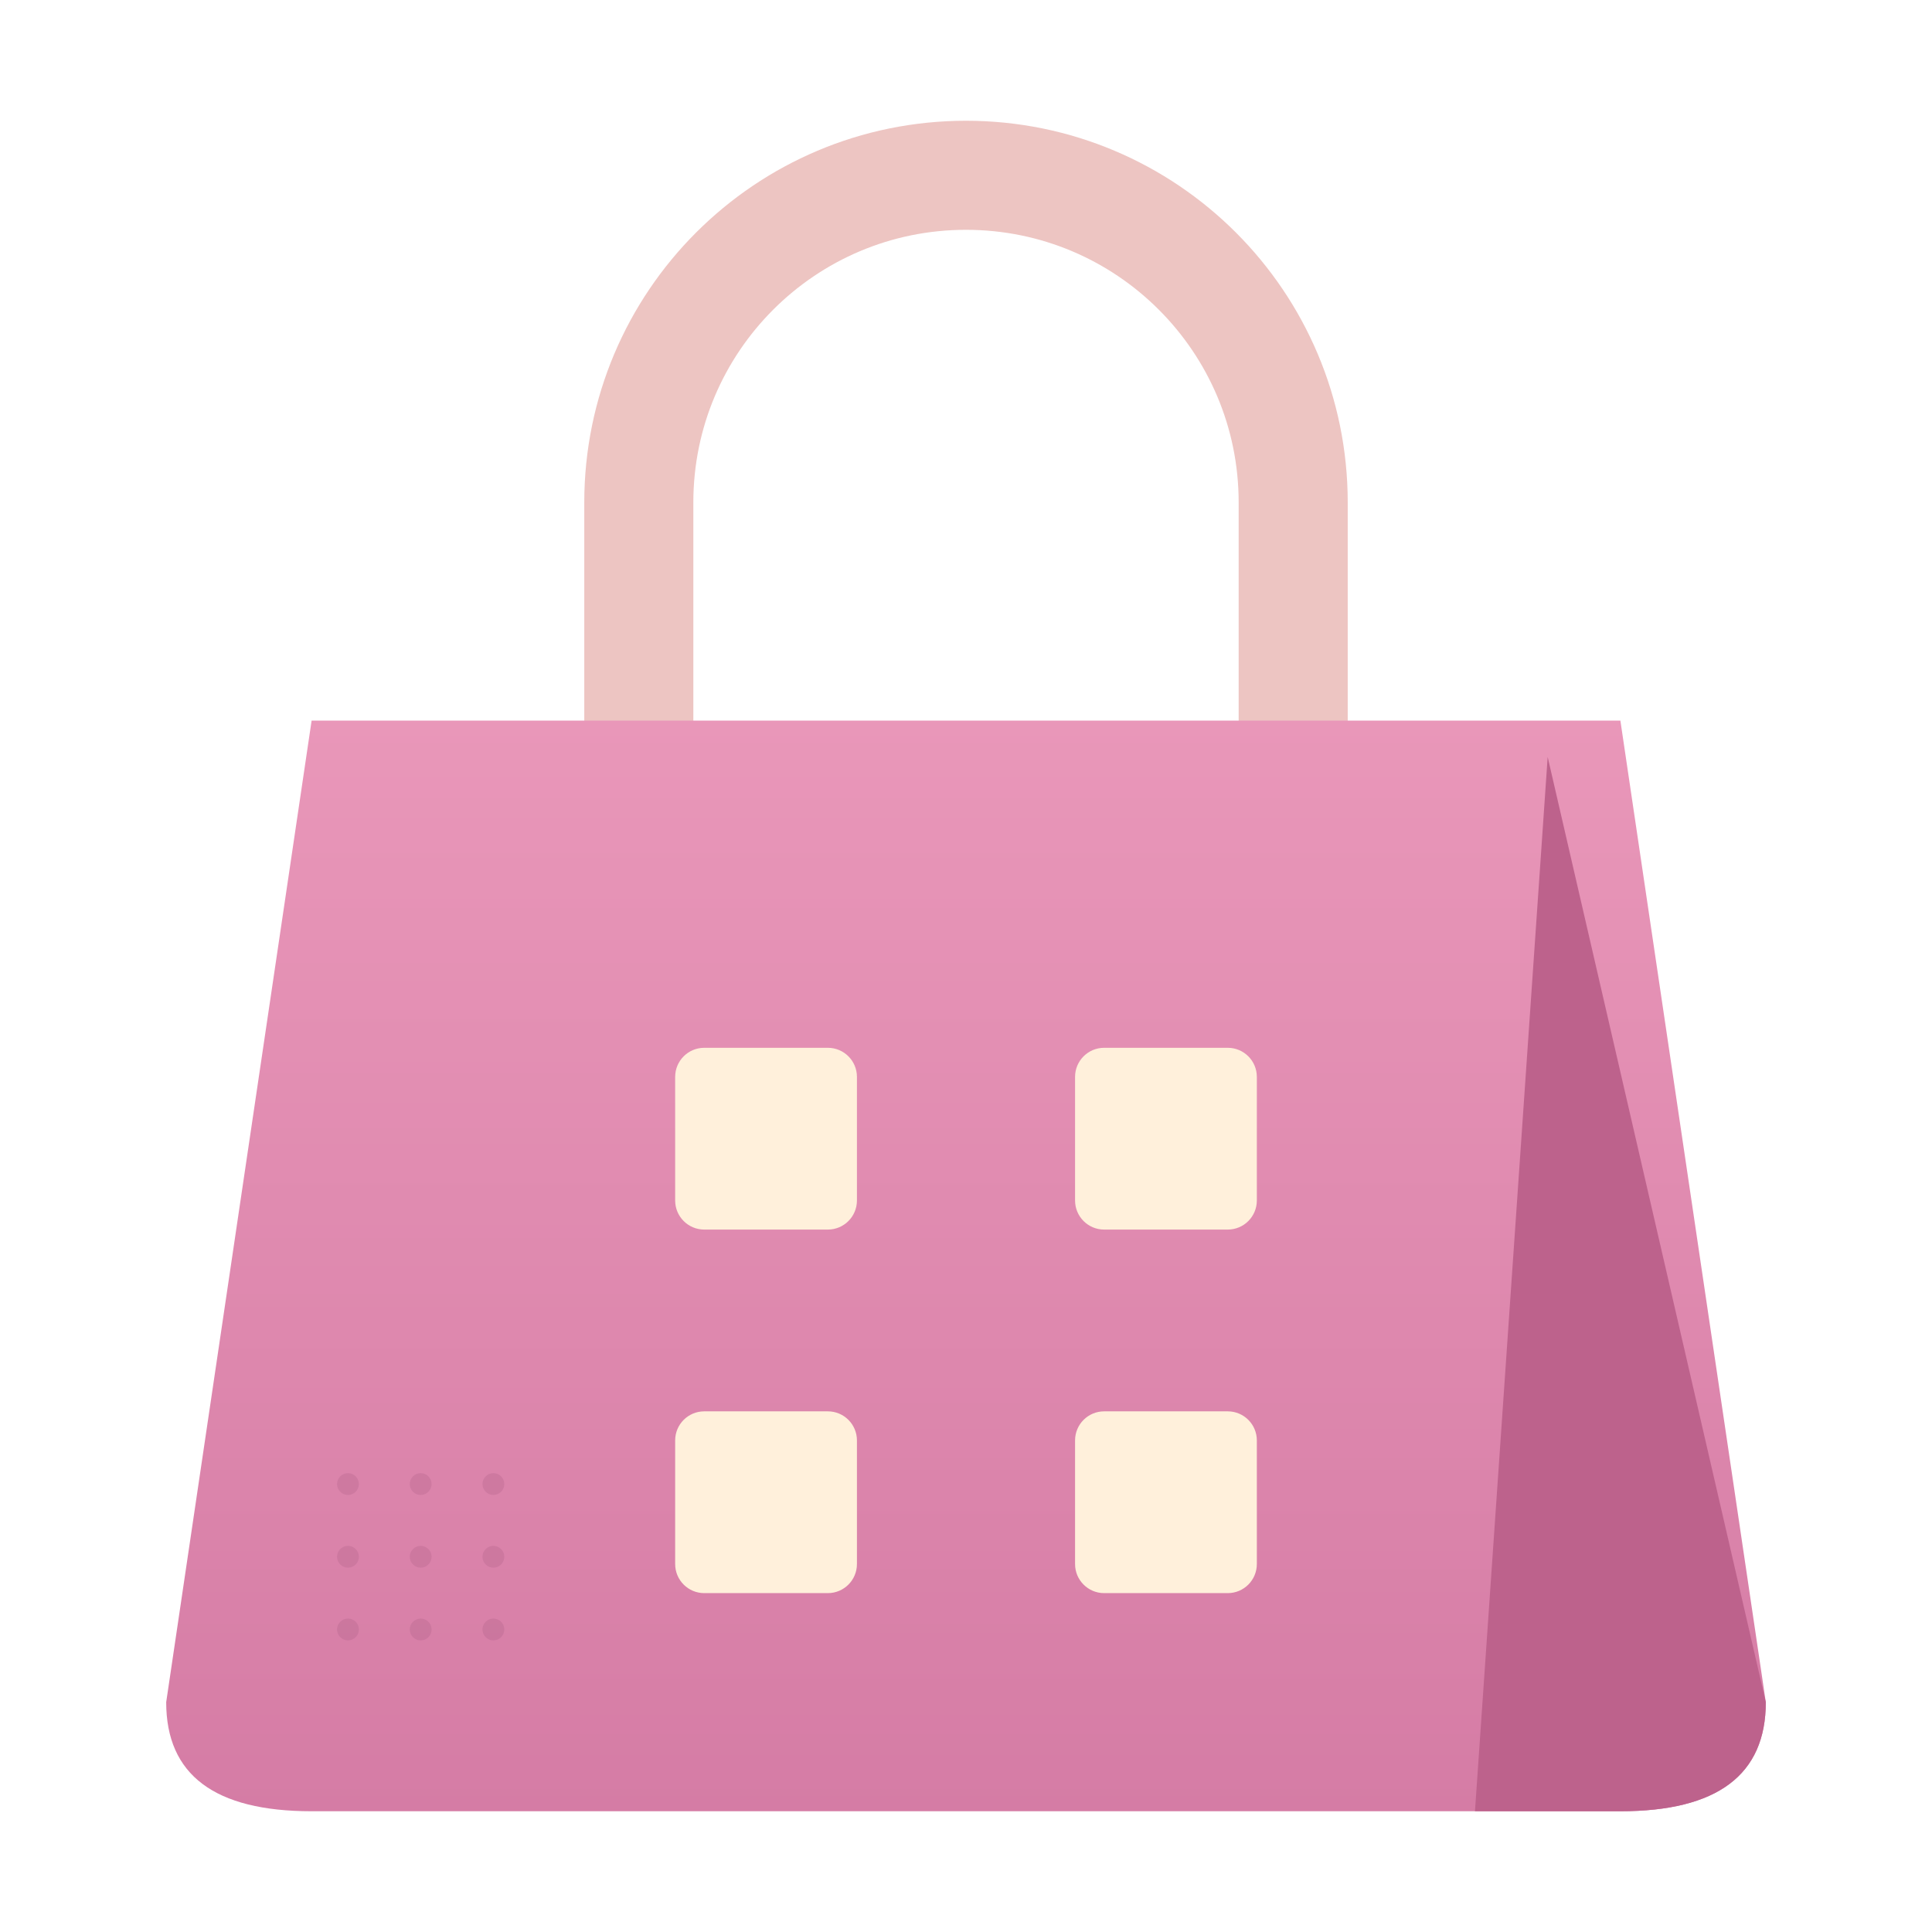
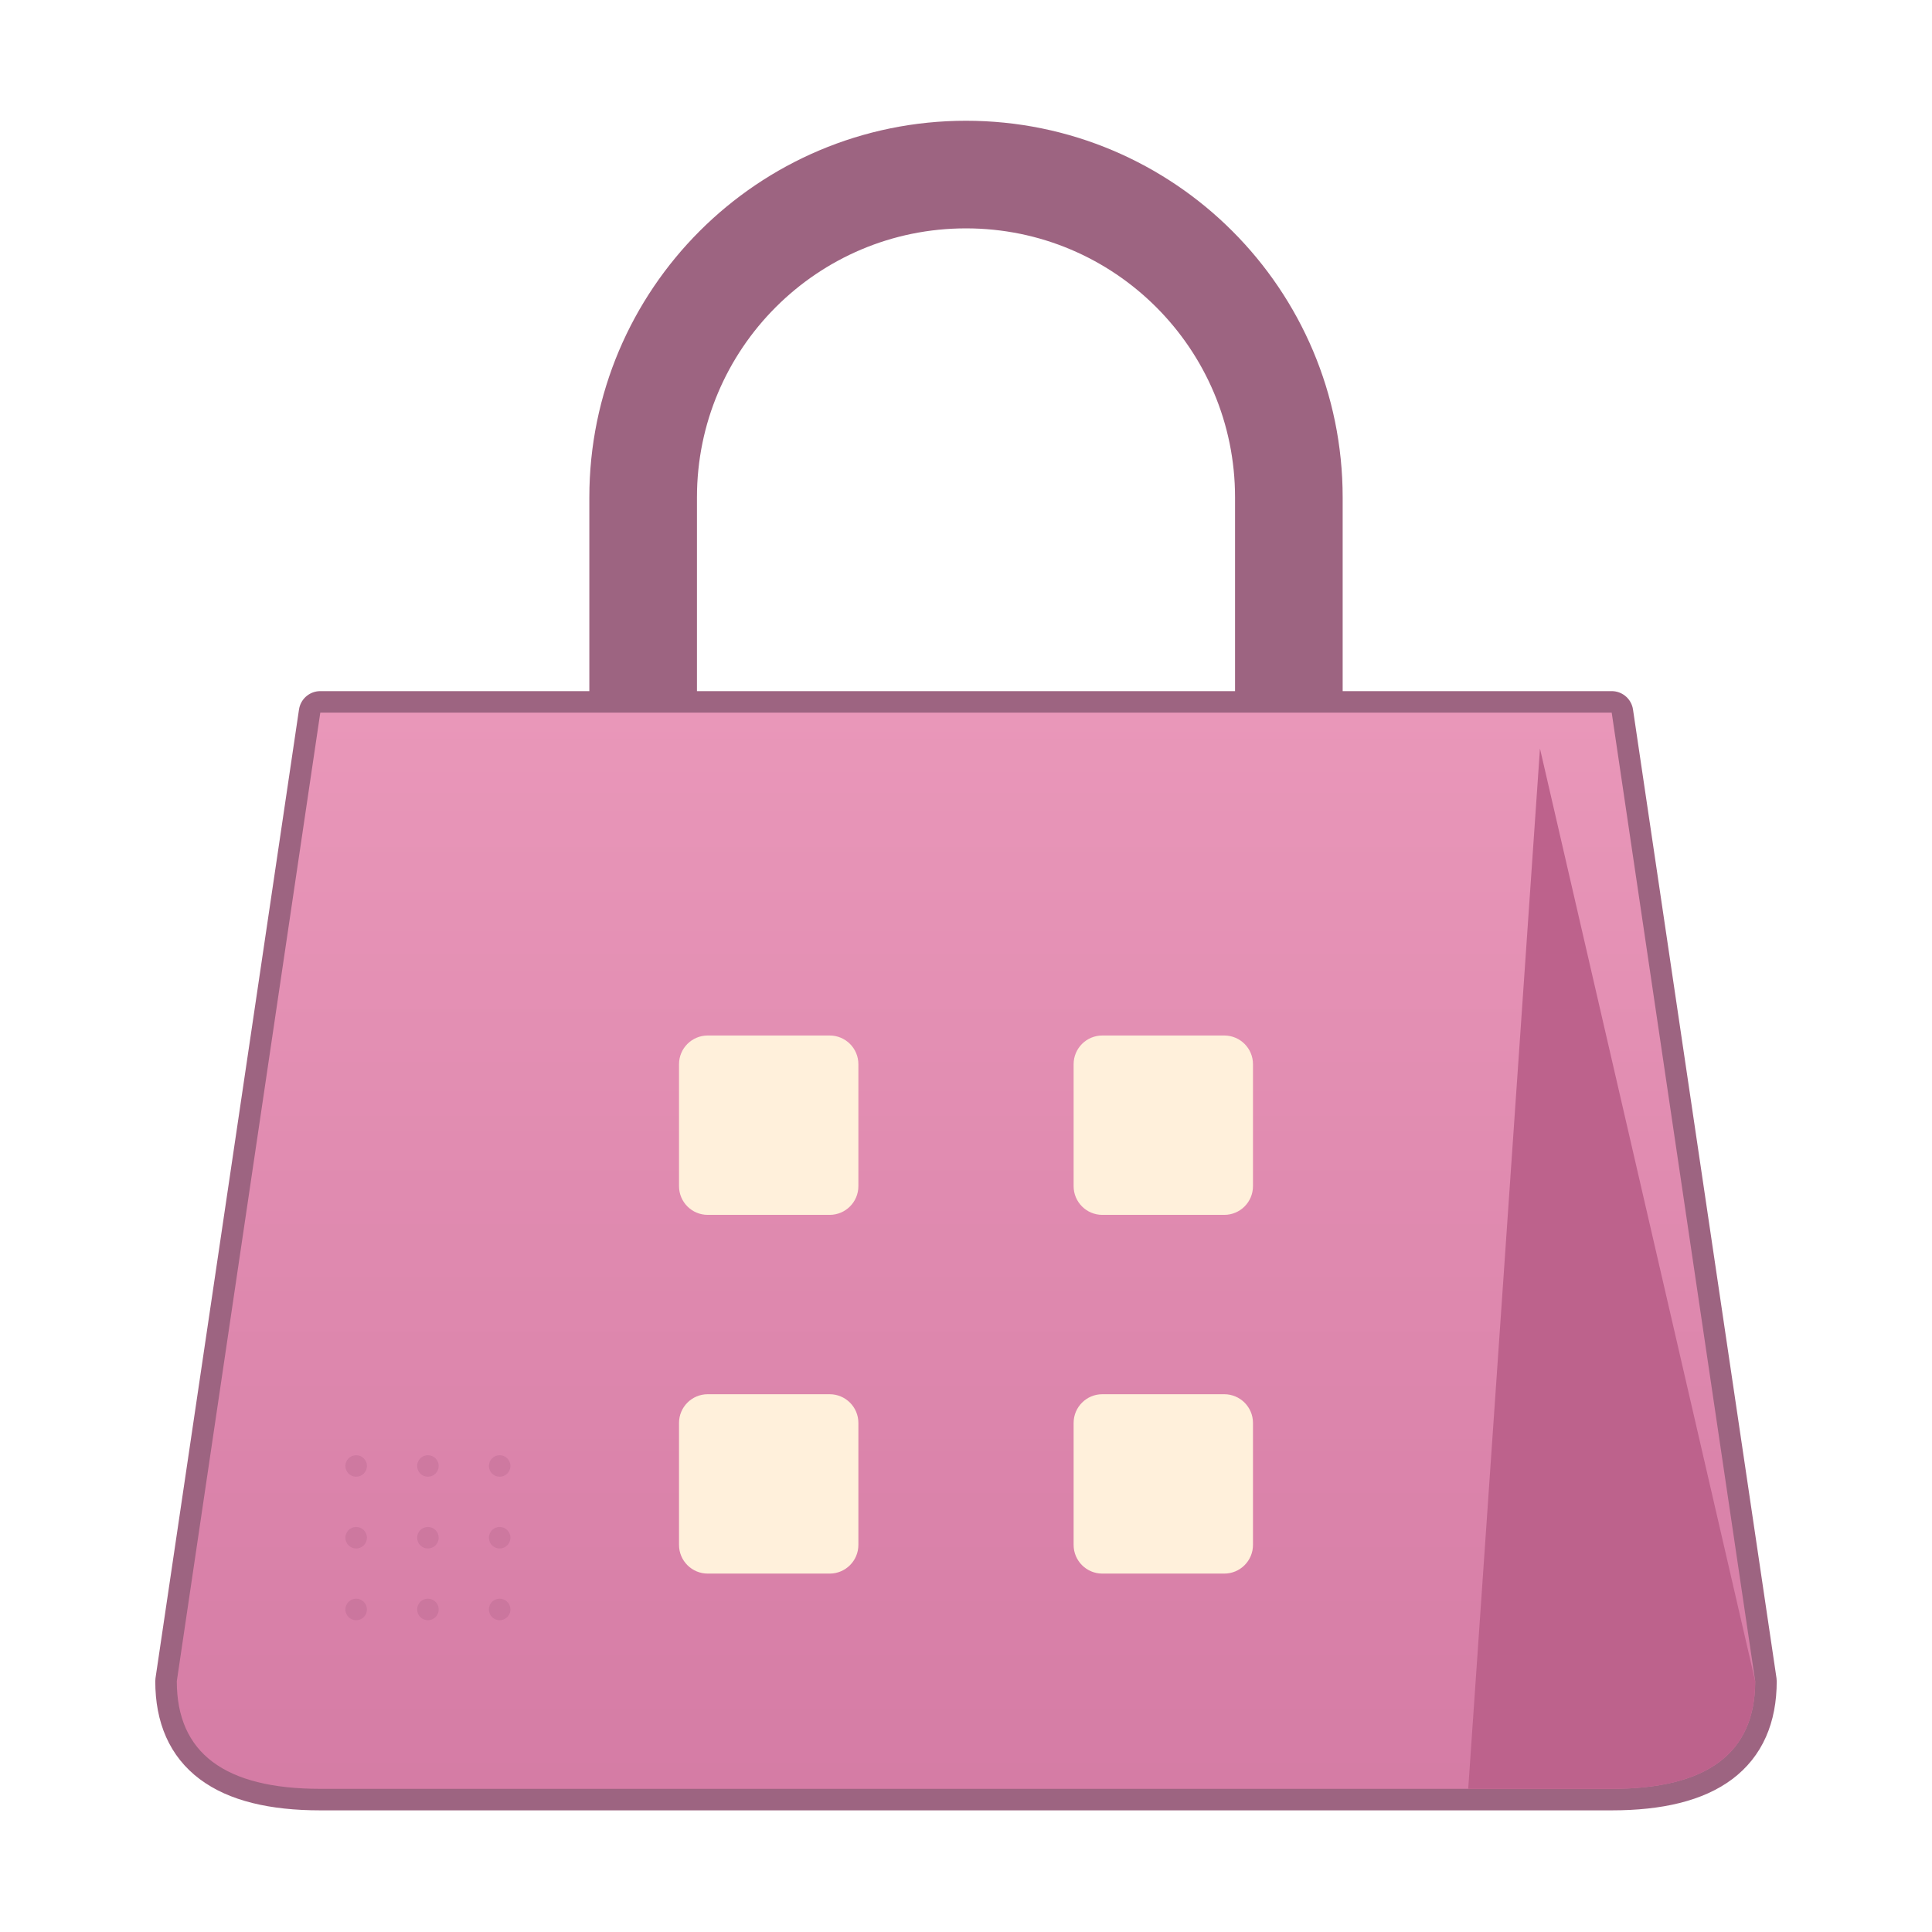
<svg xmlns="http://www.w3.org/2000/svg" width="64" height="64" viewBox="0 0 64 64">
-   <g id="frameless-artwork" transform="translate(-6.537634 -5.032258) scale(1.204301)">
+   <g id="frameless-artwork" transform="translate(-6.026525 -4.912467) scale(1.188329)">
    <defs>
      <linearGradient id="enamel" x1="0" y1="0" x2=".6" y2="1">
        <stop stop-color="#f5c3ca" />
        <stop offset=".4" stop-color="#e88bb6" />
        <stop offset="1" stop-color="#a4688f" />
      </linearGradient>
      <linearGradient id="ink" x1="0" y1="0" x2="1" y2="1">
        <stop stop-color="#f3b6c0" />
        <stop offset=".6" stop-color="#e56ea1" />
        <stop offset="1" stop-color="#a25682" />
      </linearGradient>
      <linearGradient id="gem" x1="0" y1="0" x2="1" y2="1">
        <stop stop-color="#ceb7cc" />
        <stop offset=".5" stop-color="#9272ba" />
        <stop offset="1" stop-color="#6e5991" />
      </linearGradient>
    </defs>
    <g stroke-linecap="round" stroke-linejoin="round" />
    <defs>
      <linearGradient id="bag" x1="0" y1="0" x2="0" y2="1">
        <stop stop-color="#e997b9" />
        <stop offset="1" stop-color="#d57ca5" />
      </linearGradient>
    </defs>
    <g data-material="authored" stroke-linecap="round" stroke-linejoin="round">
-       <path d="M23 25v-7a9 9 0 0 1 18 0v7" fill="none" stroke="#edc5c2" stroke-width="3" />
-       <path d="M14 24h36l4 27q0 3-4 3H14q-4 0-4-3Z" fill="url(#bag)" />
+       <path d="M23 25v-7a9 9 0 0 1 18 0v7" fill="none" stroke="#9d6481" stroke-width="3" />
+       <path d="M14 24h36l4 27q0 3-4 3H14q-4 0-4-3Z" fill="url(#bag)" stroke="#9d6481" stroke-width="1.2" paint-order="stroke fill" />
      <path d="m48 25 6 26q0 3-4 3h-4Z" fill="#bd628c" />
      <rect x="24" y="33" width="5" height="5" rx="0.8" fill="#fff0db" />
      <rect x="24" y="43" width="5" height="5" rx="0.8" fill="#fff0db" />
      <rect x="35" y="33" width="5" height="5" rx="0.8" fill="#fff0db" />
      <rect x="35" y="43" width="5" height="5" rx="0.8" fill="#fff0db" />
      <g opacity=".16">
        <circle cx="15" cy="45" r="0.3" fill="#843e69" />
        <circle cx="15" cy="47" r="0.3" fill="#843e69" />
        <circle cx="15" cy="49" r="0.3" fill="#843e69" />
        <circle cx="17" cy="45" r="0.3" fill="#843e69" />
        <circle cx="17" cy="47" r="0.3" fill="#843e69" />
        <circle cx="17" cy="49" r="0.3" fill="#843e69" />
        <circle cx="19" cy="45" r="0.3" fill="#843e69" />
        <circle cx="19" cy="47" r="0.3" fill="#843e69" />
        <circle cx="19" cy="49" r="0.3" fill="#843e69" />
      </g>
    </g>
  </g>
</svg>
